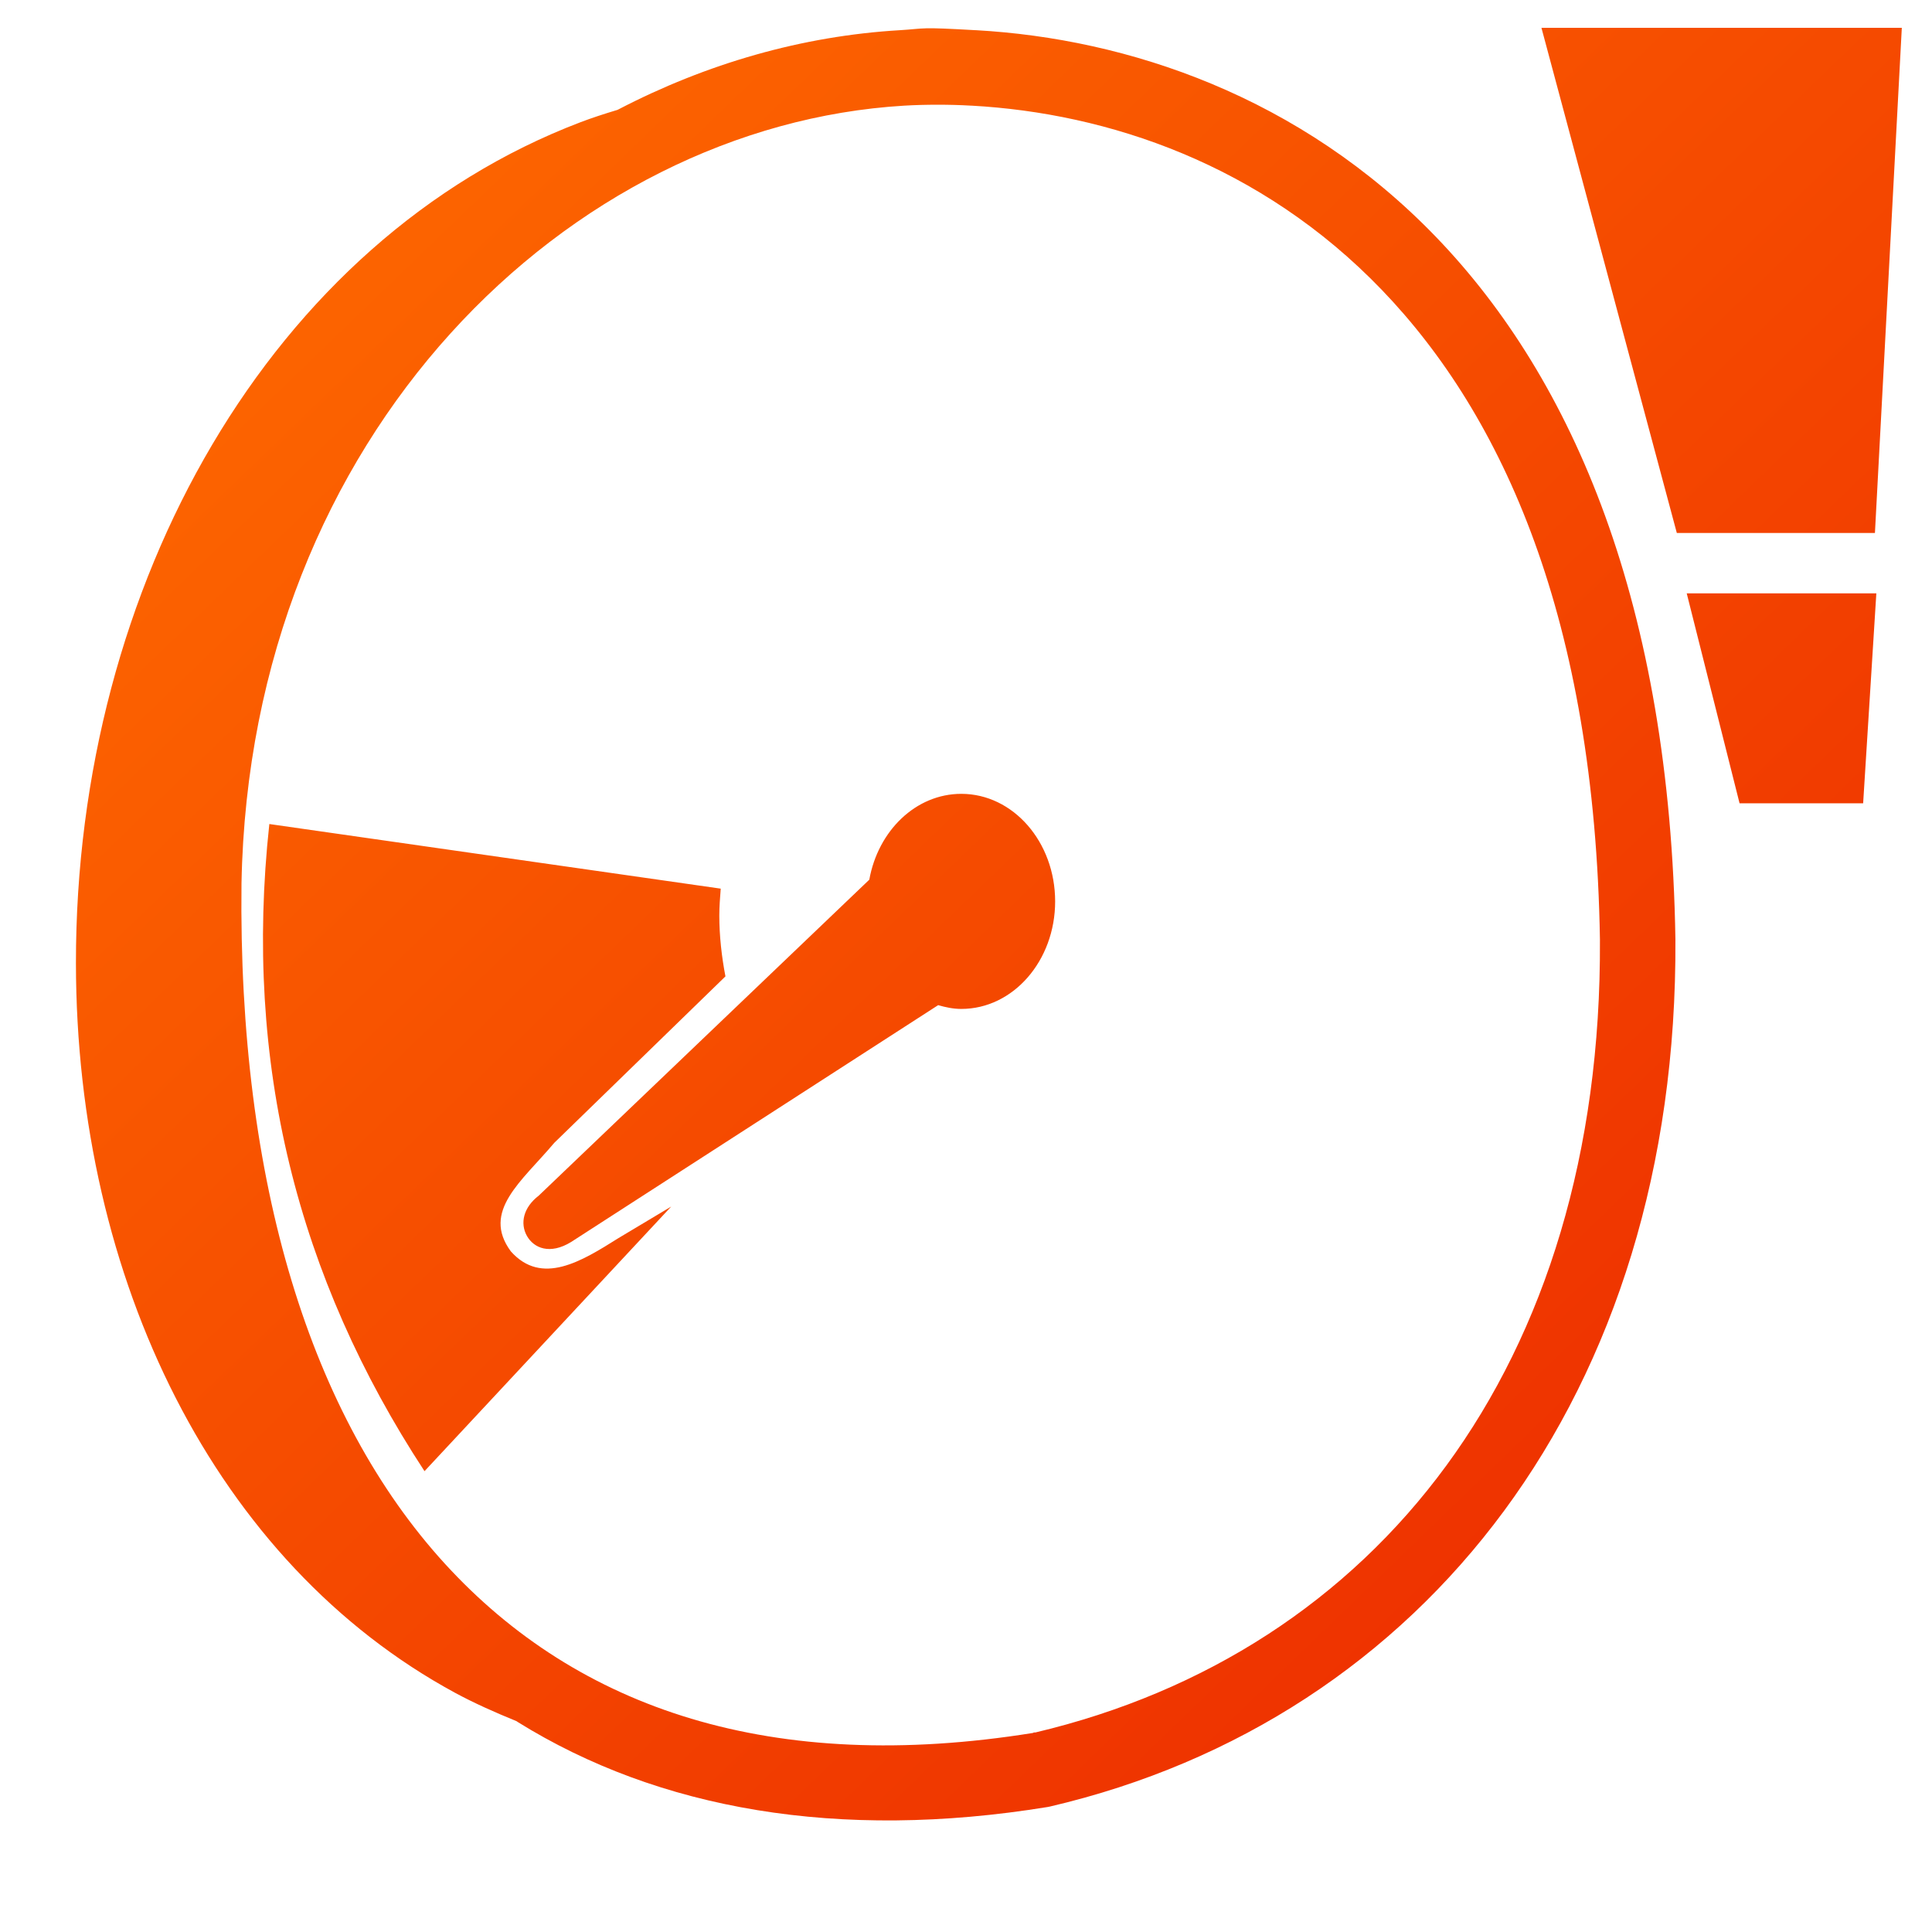
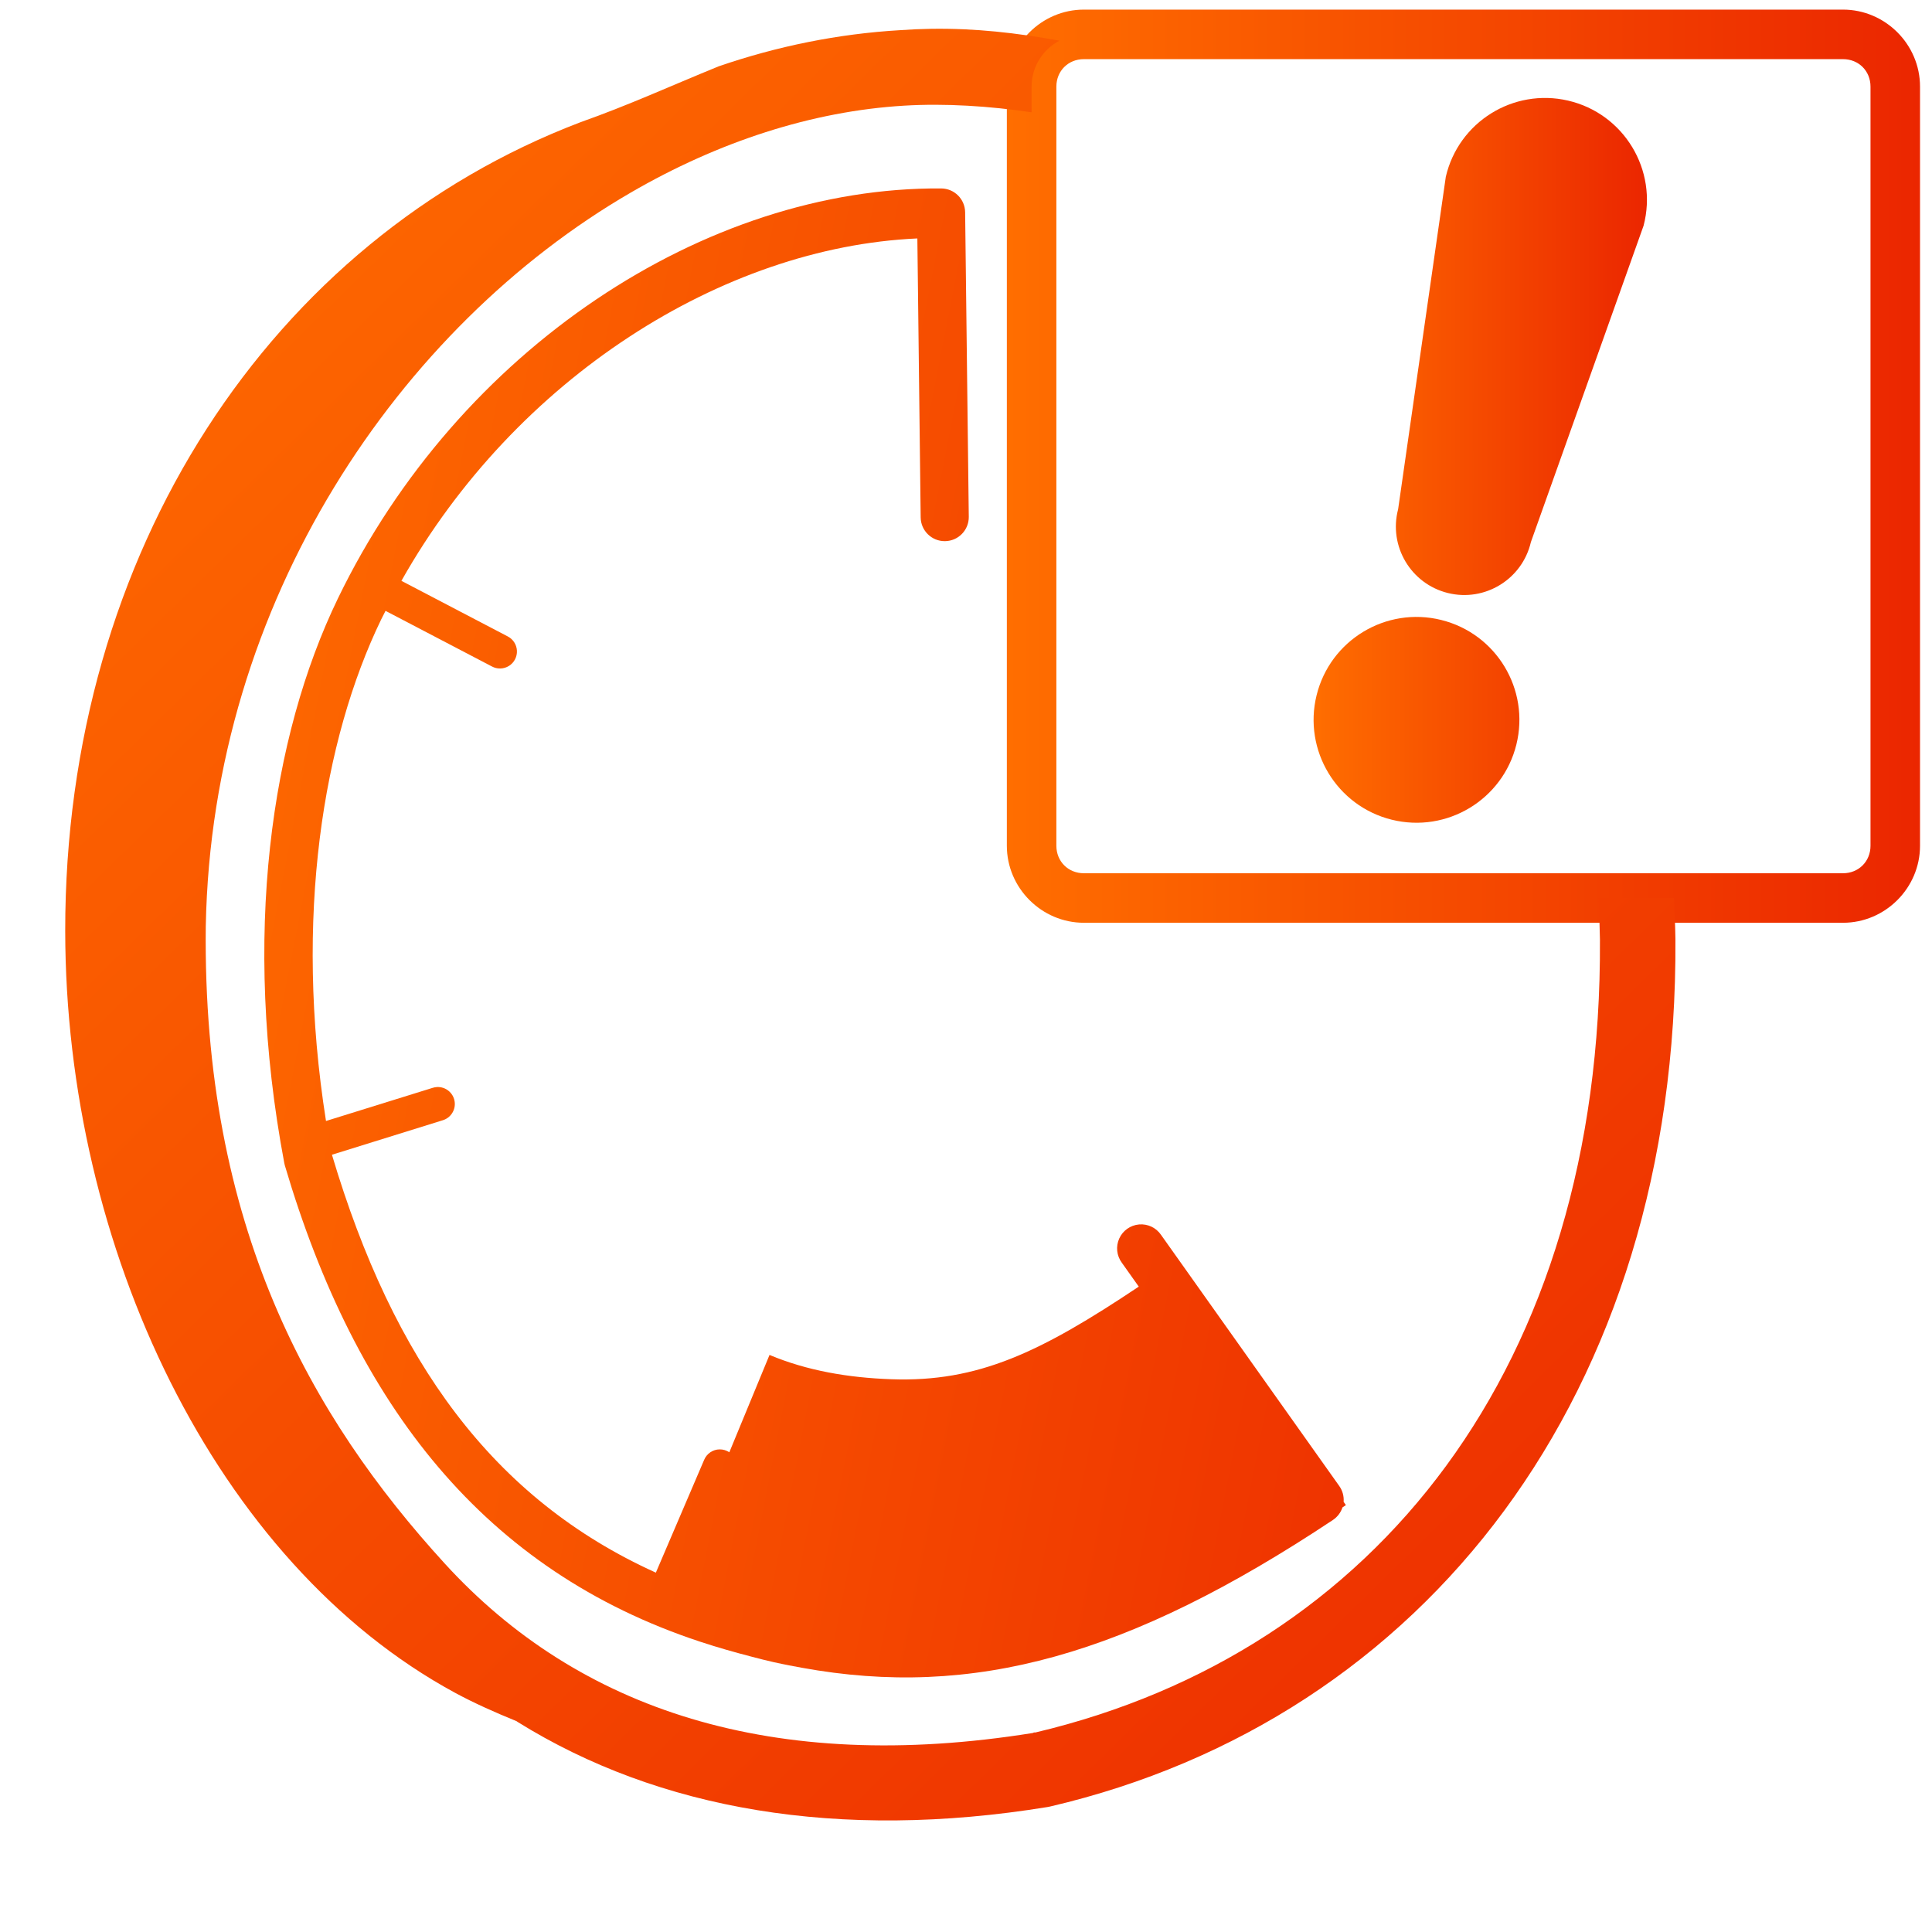
- <svg xmlns="http://www.w3.org/2000/svg" xmlns:xlink="http://www.w3.org/1999/xlink" width="128" height="128" id="svg17172" version="1.1">
+ <svg xmlns="http://www.w3.org/2000/svg" xmlns:xlink="http://www.w3.org/1999/xlink" width="136.533" height="136.533" id="svg17172" version="1.1">
  <defs id="defs17174">
    <linearGradient id="linearGradient5316-0-7-6">
      <stop style="stop-color:#ff6e00;stop-opacity:1;" offset="0" id="stop5320-8-1-0" />
      <stop style="stop-color:#eb2600;stop-opacity:1;" offset="1" id="stop5322-1-3-0" />
    </linearGradient>
    <linearGradient xlink:href="#linearGradient5316-0-7-6" id="linearGradient6375" x1="5.741" y1="6.164" x2="121.454" y2="122.332" gradientUnits="userSpaceOnUse" />
-     <linearGradient xlink:href="#linearGradient5316-0-7-6" id="linearGradient3384" x1="3.516" y1="3.143" x2="119.939" y2="123.856" gradientUnits="userSpaceOnUse" />
+     <linearGradient xlink:href="#linearGradient5316-0-7-6" id="linearGradient1026" gradientUnits="userSpaceOnUse" gradientTransform="translate(0,3e-5)" x1="2.629" y1="1053.908" x2="120.99" y2="1077.06" />
+     <linearGradient xlink:href="#linearGradient5316-0-7-6" id="linearGradient954" gradientUnits="userSpaceOnUse" gradientTransform="matrix(1.066667,0,0,1.066667,0,985.9863)" x1="4.526" y1="3.157" x2="121.608" y2="122.355" />
+     <linearGradient xlink:href="#linearGradient5316-0-7-6" id="linearGradient7298" x1="71.152" y1="1018.933" x2="135.688" y2="1018.933" gradientUnits="userSpaceOnUse" />
+     <linearGradient xlink:href="#linearGradient5316-0-7-6" id="linearGradient7300" x1="92.833" y1="1018.518" x2="116.388" y2="1018.518" gradientUnits="userSpaceOnUse" />
  </defs>
-   <g id="layer1" transform="translate(0,-924.3622)">
-     <path style="fill:url(#linearGradient3384);fill-opacity:1;stroke:none;display:inline" d="M 102.125 1.844 L 111.094 35.312 L 124.219 35.312 L 126 1.844 L 102.125 1.844 z M 61.375 1.875 C 60.788 1.889 60.452 1.951 59.625 2 C 53.153 2.38 46.828 4.205 40.969 7.25 C 40.948 7.261 40.927 7.271 40.906 7.281 C 40.025 7.545 39.196 7.817 38.469 8.094 C 17.996 15.885 5.01 38.68 5.031 63.812 C 5.049 84.787 14.28 103.559 30.156 112.156 C 31.404 112.832 32.774 113.441 34.219 114.031 C 34.253 114.045 34.279 114.08 34.312 114.094 C 43.635 119.887 55.551 121.974 69.406 119.719 C 69.459 119.709 69.511 119.7 69.562 119.688 C 94.379 113.898 111.174 92.366 111 62.25 C 111 62.24 111 62.229 111 62.219 C 110.649 40.053 104.222 25.15 95.188 15.75 C 86.162 6.36 74.683 2.559 64.656 2 C 64.646 1.999 64.648 2.001 64.625 2 C 62.799 1.897 61.962 1.861 61.375 1.875 z M 62.125 6.938 C 62.865 6.938 63.604 6.957 64.344 7 L 64.375 7 C 73.367 7.496 83.526 10.857 91.562 19.219 C 99.595 27.576 105.658 41.028 106 62.25 C 106 62.261 106 62.27 106 62.281 C 106.151 90.483 91.168 109.443 68.594 114.781 L 68.5 114.781 C 68.477 114.781 68.46 114.808 68.438 114.812 C 51.203 117.578 38.31 113.272 29.469 103.594 C 20.6 93.885 15.771 78.394 16 58.531 C 16.549 28.724 37.755 8.322 59.906 7 C 60.645 6.956 61.385 6.938 62.125 6.938 z M 111.75 39.312 L 115.25 53.219 L 123.438 53.219 L 124.312 39.312 L 111.75 39.312 z M 63.688 52.594 C 60.676 52.594 58.175 55.039 57.594 58.281 L 35.688 79.219 C 34.681 79.992 34.441 81.037 34.906 81.875 C 35.364 82.699 36.441 83.147 37.844 82.281 L 62.156 66.594 C 62.65 66.737 63.155 66.844 63.688 66.844 C 67.129 66.844 69.906 63.648 69.906 59.719 C 69.906 55.789 67.129 52.594 63.688 52.594 z M 17.844 54.594 C 16.123 70.437 19.707 84.628 28.125 97.469 L 44.469 79.938 L 40.969 82.031 C 38.512 83.577 35.891 85.202 33.844 82.906 C 31.882 80.242 34.568 78.273 36.719 75.719 L 48.062 64.688 C 47.813 63.38 47.658 62.037 47.656 60.656 C 47.656 60.059 47.706 59.463 47.75 58.875 L 17.844 54.594 z " transform="translate(0,924.3622)" id="path4188" />
+   <g id="layer1" transform="translate(0,-985.9863)">
+     <path id="path959" d="m 110.809,993.095 c -3.871,-0.895 -7.736,1.514 -8.635,5.384 l -3.37,23.496 c -0.684,2.608 0.899,5.272 3.516,5.919 2.617,0.647 5.257,-0.973 5.867,-3.6 l 7.964,-22.36 c 1.029,-3.926 -1.388,-7.925 -5.342,-8.839 z m -8.96,36.703 a 7.272,7.272 0 0 0 -8.805,5.315 7.272,7.272 0 0 0 5.315,8.803 7.272,7.272 0 0 0 8.802,-5.313 7.272,7.272 0 0 0 -5.313,-8.804 z" style="opacity:1;fill:url(#linearGradient7300);fill-opacity:1;stroke:none;stroke-width:3.4;stroke-linecap:round;stroke-linejoin:round;stroke-miterlimit:4;stroke-dasharray:none;stroke-opacity:0.592" />
+     <path style="color:#000000;font-style:normal;font-variant:normal;font-weight:normal;font-stretch:normal;font-size:medium;line-height:normal;font-family:sans-serif;font-variant-ligatures:normal;font-variant-position:normal;font-variant-caps:normal;font-variant-numeric:normal;font-variant-alternates:normal;font-feature-settings:normal;text-indent:0;text-align:start;text-decoration:none;text-decoration-line:none;text-decoration-style:solid;text-decoration-color:#000000;letter-spacing:normal;word-spacing:normal;text-transform:none;writing-mode:lr-tb;direction:ltr;text-orientation:mixed;dominant-baseline:auto;baseline-shift:baseline;text-anchor:start;white-space:normal;shape-padding:0;clip-rule:nonzero;display:inline;overflow:visible;visibility:visible;opacity:1;isolation:auto;mix-blend-mode:normal;color-interpolation:sRGB;color-interpolation-filters:linearRGB;solid-color:#000000;solid-opacity:1;vector-effect:none;fill:url(#linearGradient1026);fill-opacity:1;fill-rule:nonzero;stroke:none;stroke-width:21;stroke-linecap:butt;stroke-linejoin:miter;stroke-miterlimit:4;stroke-dasharray:none;stroke-dashoffset:0;stroke-opacity:1;color-rendering:auto;image-rendering:auto;shape-rendering:auto;text-rendering:auto;enable-background:accumulate" d="m 66.52,999.303 c -16.689,-0.12 -34.135,11.389 -42.641,28.977 -4.717,9.754 -6.812,23.843 -3.789,39.898 a 1.7,1.7 0 0 0 0.039,0.168 c 5.031,17.044 14.149,28.634 29.332,33.652 1.239,0.41 2.453,0.753 3.658,1.066 0.517,0.137 1.035,0.268 1.555,0.385 0.37,0.084 0.738,0.156 1.105,0.23 0.291,0.057 0.582,0.113 0.873,0.164 12.125,2.212 23.102,-0.844 37.547,-10.443 a 1.7,1.7 0 0 0 0.672,-0.887 c 0.08,-0.055 0.163,-0.107 0.242,-0.162 l -0.16,-0.232 a 1.7,1.7 0 0 0 -0.309,-1.119 l -12.594,-17.746 a 1.7,1.7 0 1 0 -2.771,1.969 l 1.197,1.688 c -6.945,4.642 -11.351,6.765 -17.488,6.545 -3.058,-0.109 -5.946,-0.604 -8.607,-1.717 l -2.84,6.879 a 1.2,1.2 0 0 0 -0.682,-0.205 1.2,1.2 0 0 0 -1.098,0.742 l -3.412,7.969 c -11.518,-5.211 -18.547,-14.953 -22.891,-29.533 l 7.822,-2.434 a 1.2,1.2 0 0 0 -0.395,-2.35 1.2,1.2 0 0 0 -0.318,0.059 l -7.529,2.34 c -2.277,-14.427 -0.205,-26.957 3.9,-35.445 0.099,-0.204 0.205,-0.403 0.307,-0.606 l 7.514,3.928 a 1.2,1.2 0 1 0 1.111,-2.127 l -7.502,-3.922 c 8.066,-14.316 22.693,-23.586 36.461,-24.197 l 0.234,19.713 a 1.7,1.7 0 1 0 3.4,-0.041 l -0.258,-21.525 a 1.7,1.7 0 0 0 -1.688,-1.68 z" id="path1024" />
+     <path style="color:#000000;font-style:normal;font-variant:normal;font-weight:normal;font-stretch:normal;font-size:medium;line-height:normal;font-family:sans-serif;font-variant-ligatures:normal;font-variant-position:normal;font-variant-caps:normal;font-variant-numeric:normal;font-variant-alternates:normal;font-feature-settings:normal;text-indent:0;text-align:start;text-decoration:none;text-decoration-line:none;text-decoration-style:solid;text-decoration-color:#000000;letter-spacing:normal;word-spacing:normal;text-transform:none;writing-mode:lr-tb;direction:ltr;text-orientation:mixed;dominant-baseline:auto;baseline-shift:baseline;text-anchor:start;white-space:normal;shape-padding:0;clip-rule:nonzero;display:inline;overflow:visible;visibility:visible;opacity:1;isolation:auto;mix-blend-mode:normal;color-interpolation:sRGB;color-interpolation-filters:linearRGB;solid-color:#000000;solid-opacity:1;vector-effect:none;fill:url(#linearGradient7298);fill-opacity:1;fill-rule:nonzero;stroke:none;stroke-width:3.5;stroke-linecap:butt;stroke-linejoin:miter;stroke-miterlimit:4;stroke-dasharray:none;stroke-dashoffset:0;stroke-opacity:1;color-rendering:auto;image-rendering:auto;shape-rendering:auto;text-rendering:auto;enable-background:accumulate" d="m 76.596,986.666 c -2.985,0 -5.443,2.456 -5.443,5.441 v 53.648 c 0,2.985 2.458,5.443 5.443,5.443 h 53.648 c 2.985,0 5.443,-2.458 5.443,-5.443 v -53.648 c 0,-2.985 -2.458,-5.441 -5.443,-5.441 z m 0,3.5 h 53.648 c 1.107,0 1.943,0.835 1.943,1.941 v 53.648 c 0,1.107 -0.837,1.943 -1.943,1.943 H 76.596 c -1.107,0 -1.943,-0.837 -1.943,-1.943 v -53.648 c 0,-1.107 0.837,-1.941 1.943,-1.941 z" id="rect901" />
+     <path style="display:inline;fill:url(#linearGradient954);fill-opacity:1;stroke:none;stroke-width:1.067" d="m 65.771,988.023 c -0.715,0.011 -1.438,0.043 -2.172,0.096 -4.366,0.257 -8.67,1.13 -12.824,2.559 -3.59,1.469 -6.327,2.731 -9.742,3.941 -21.837,8.311 -36.447,30.352 -36.424,57.16 0.019,22.373 10.622,44.669 27.557,53.84 1.331,0.721 2.793,1.371 4.334,2 0.036,0.015 0.063,0.053 0.1,0.068 9.944,6.179 22.654,8.406 37.434,6 0.056,-0.011 0.111,-0.021 0.166,-0.033 26.471,-6.176 44.387,-29.143 44.201,-61.268 7e-5,-0.011 7e-5,-0.023 0,-0.033 -0.016,-0.988 -0.06,-1.943 -0.098,-2.904 h -5.334 c 0.04,0.97 0.082,1.936 0.098,2.938 1.9e-4,0.012 -1.8e-4,0.022 0,0.033 0.161,30.082 -15.821,50.306 -39.9,56 h -0.1 c -0.024,0 -0.042,0.028 -0.066,0.033 -18.384,2.95 -32.136,-1.643 -41.566,-11.967 -9.46,-10.356 -17.137,-23.85 -16.893,-45.037 0.424,-23.032 13.738,-42.391 30.025,-51.848 6.196,-3.597 12.823,-5.76 19.334,-6.148 2.89,-0.175 6.022,0.028 9.002,0.469 V 992.107 c 0,-1.417 0.799,-2.627 1.965,-3.246 -2.995,-0.55 -5.966,-0.888 -9.096,-0.838 z" id="path940" />
  </g>
</svg>
